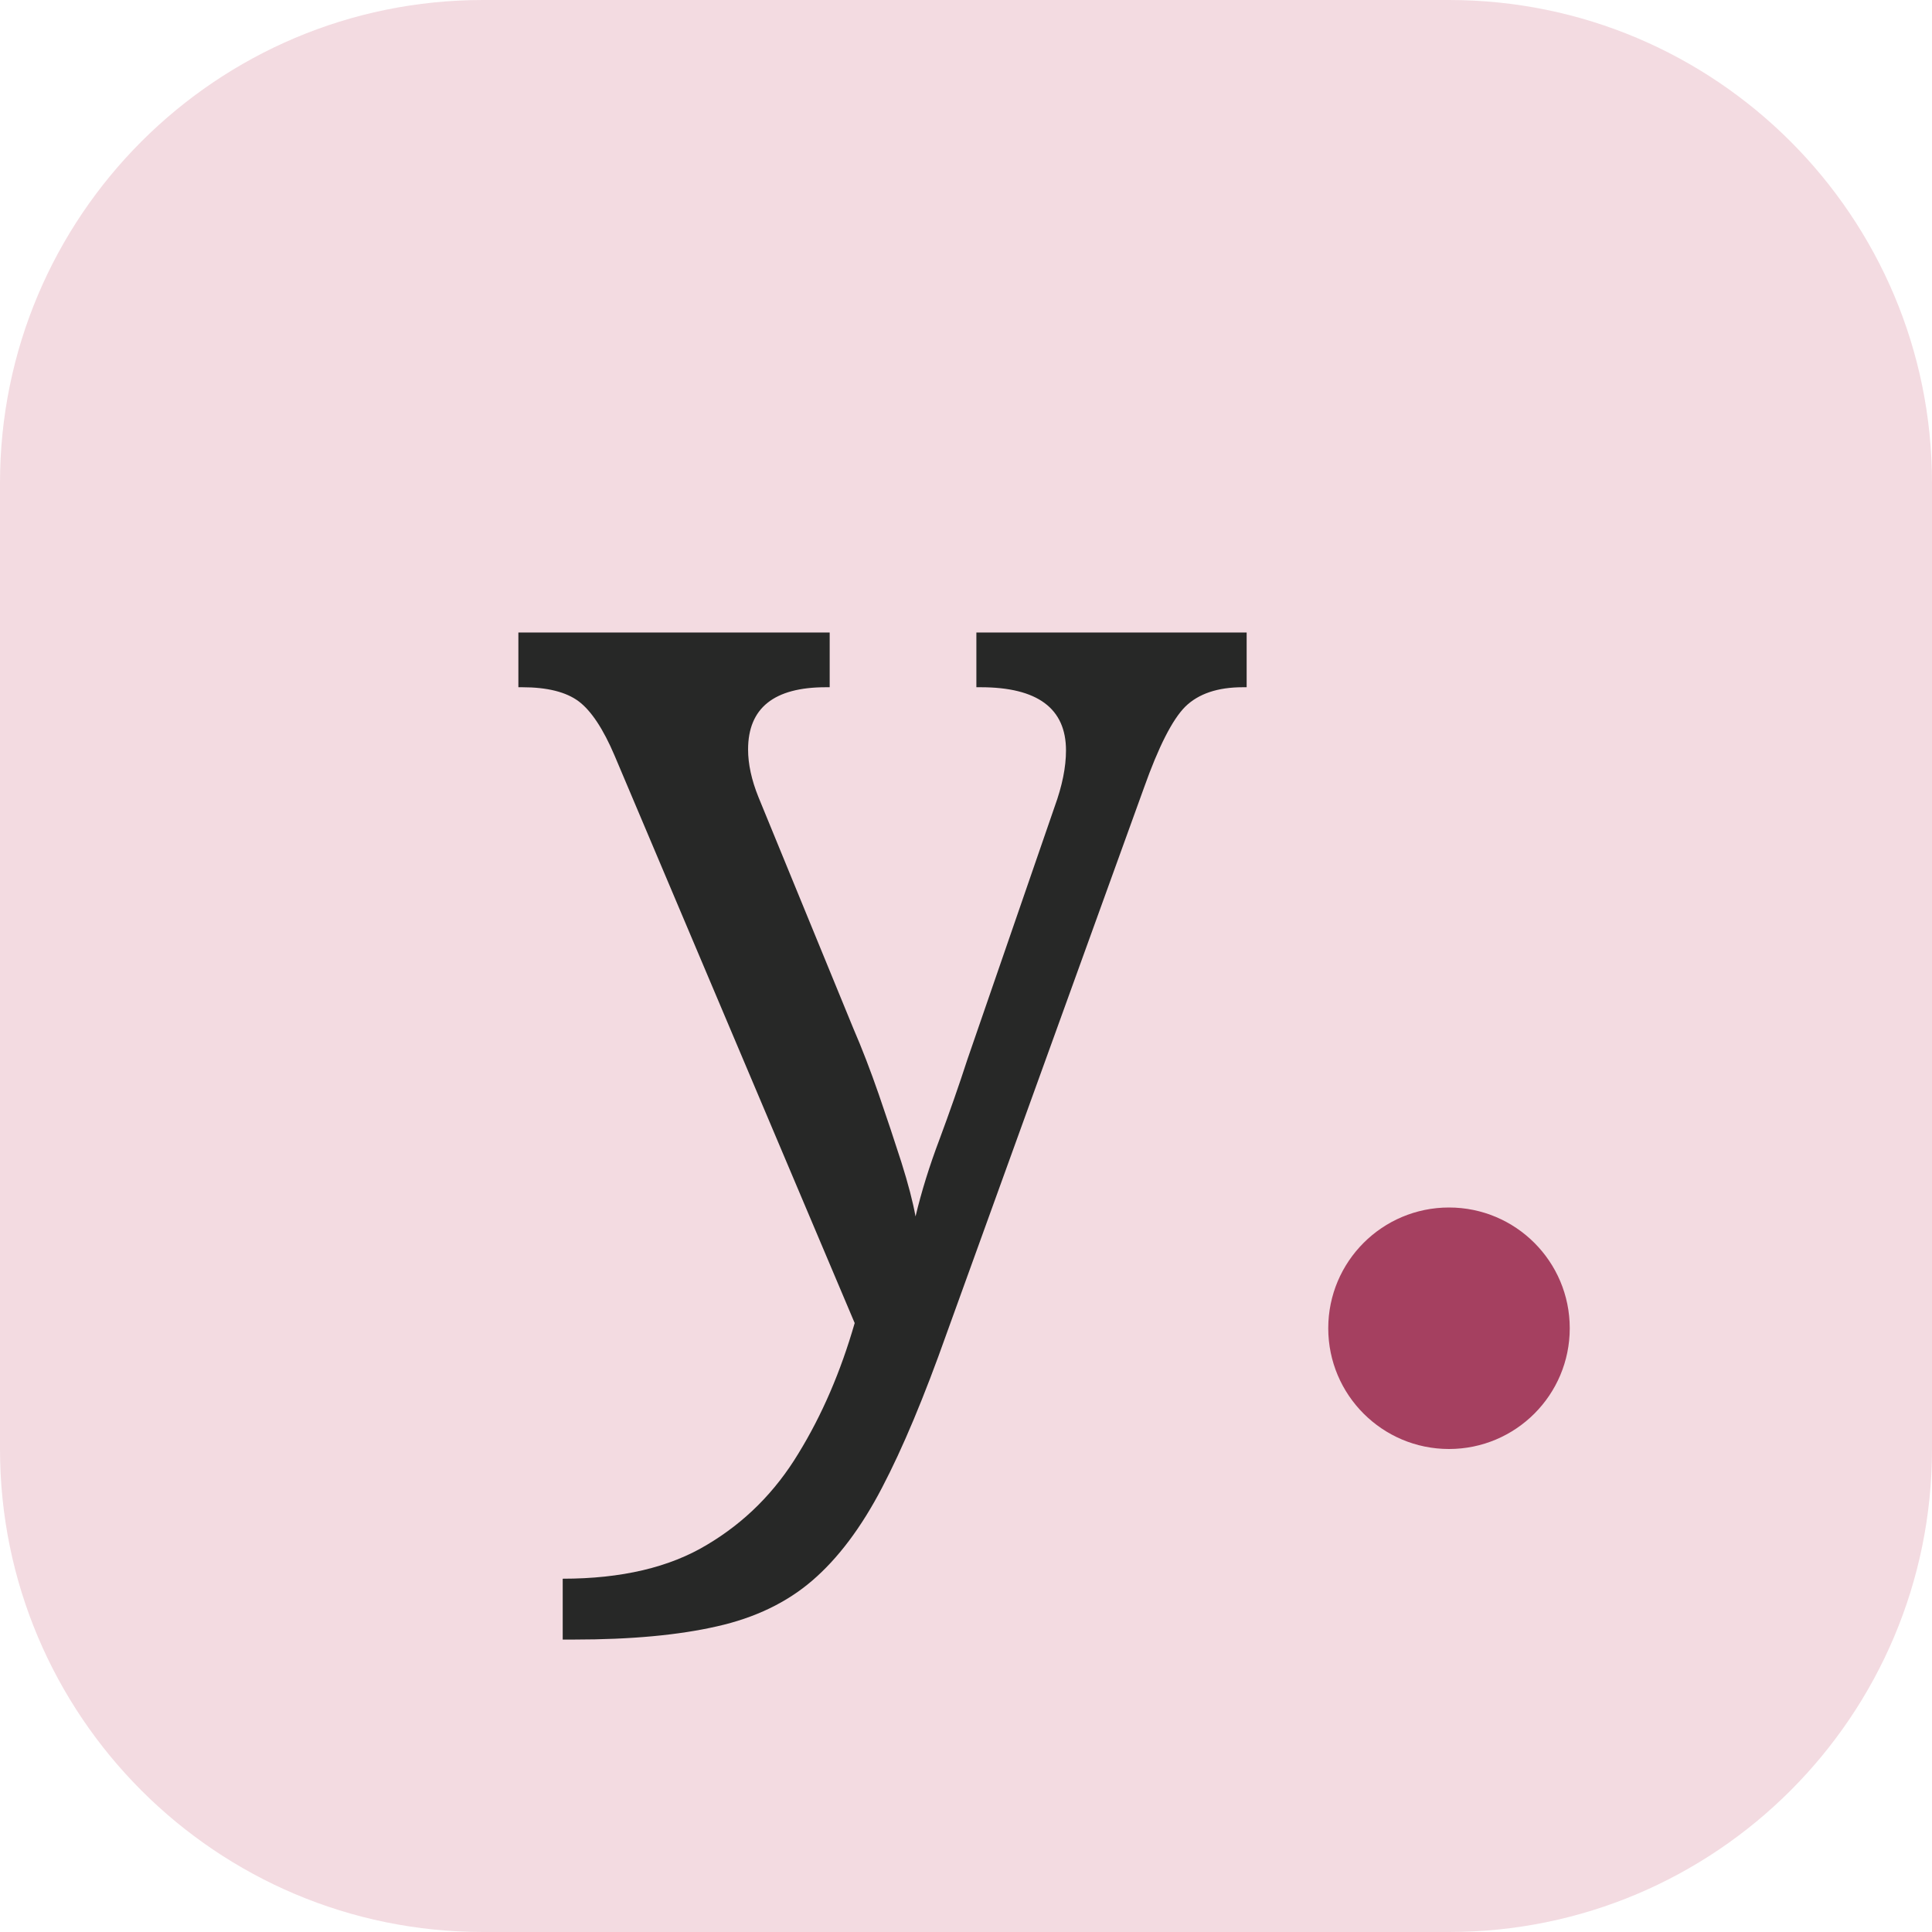
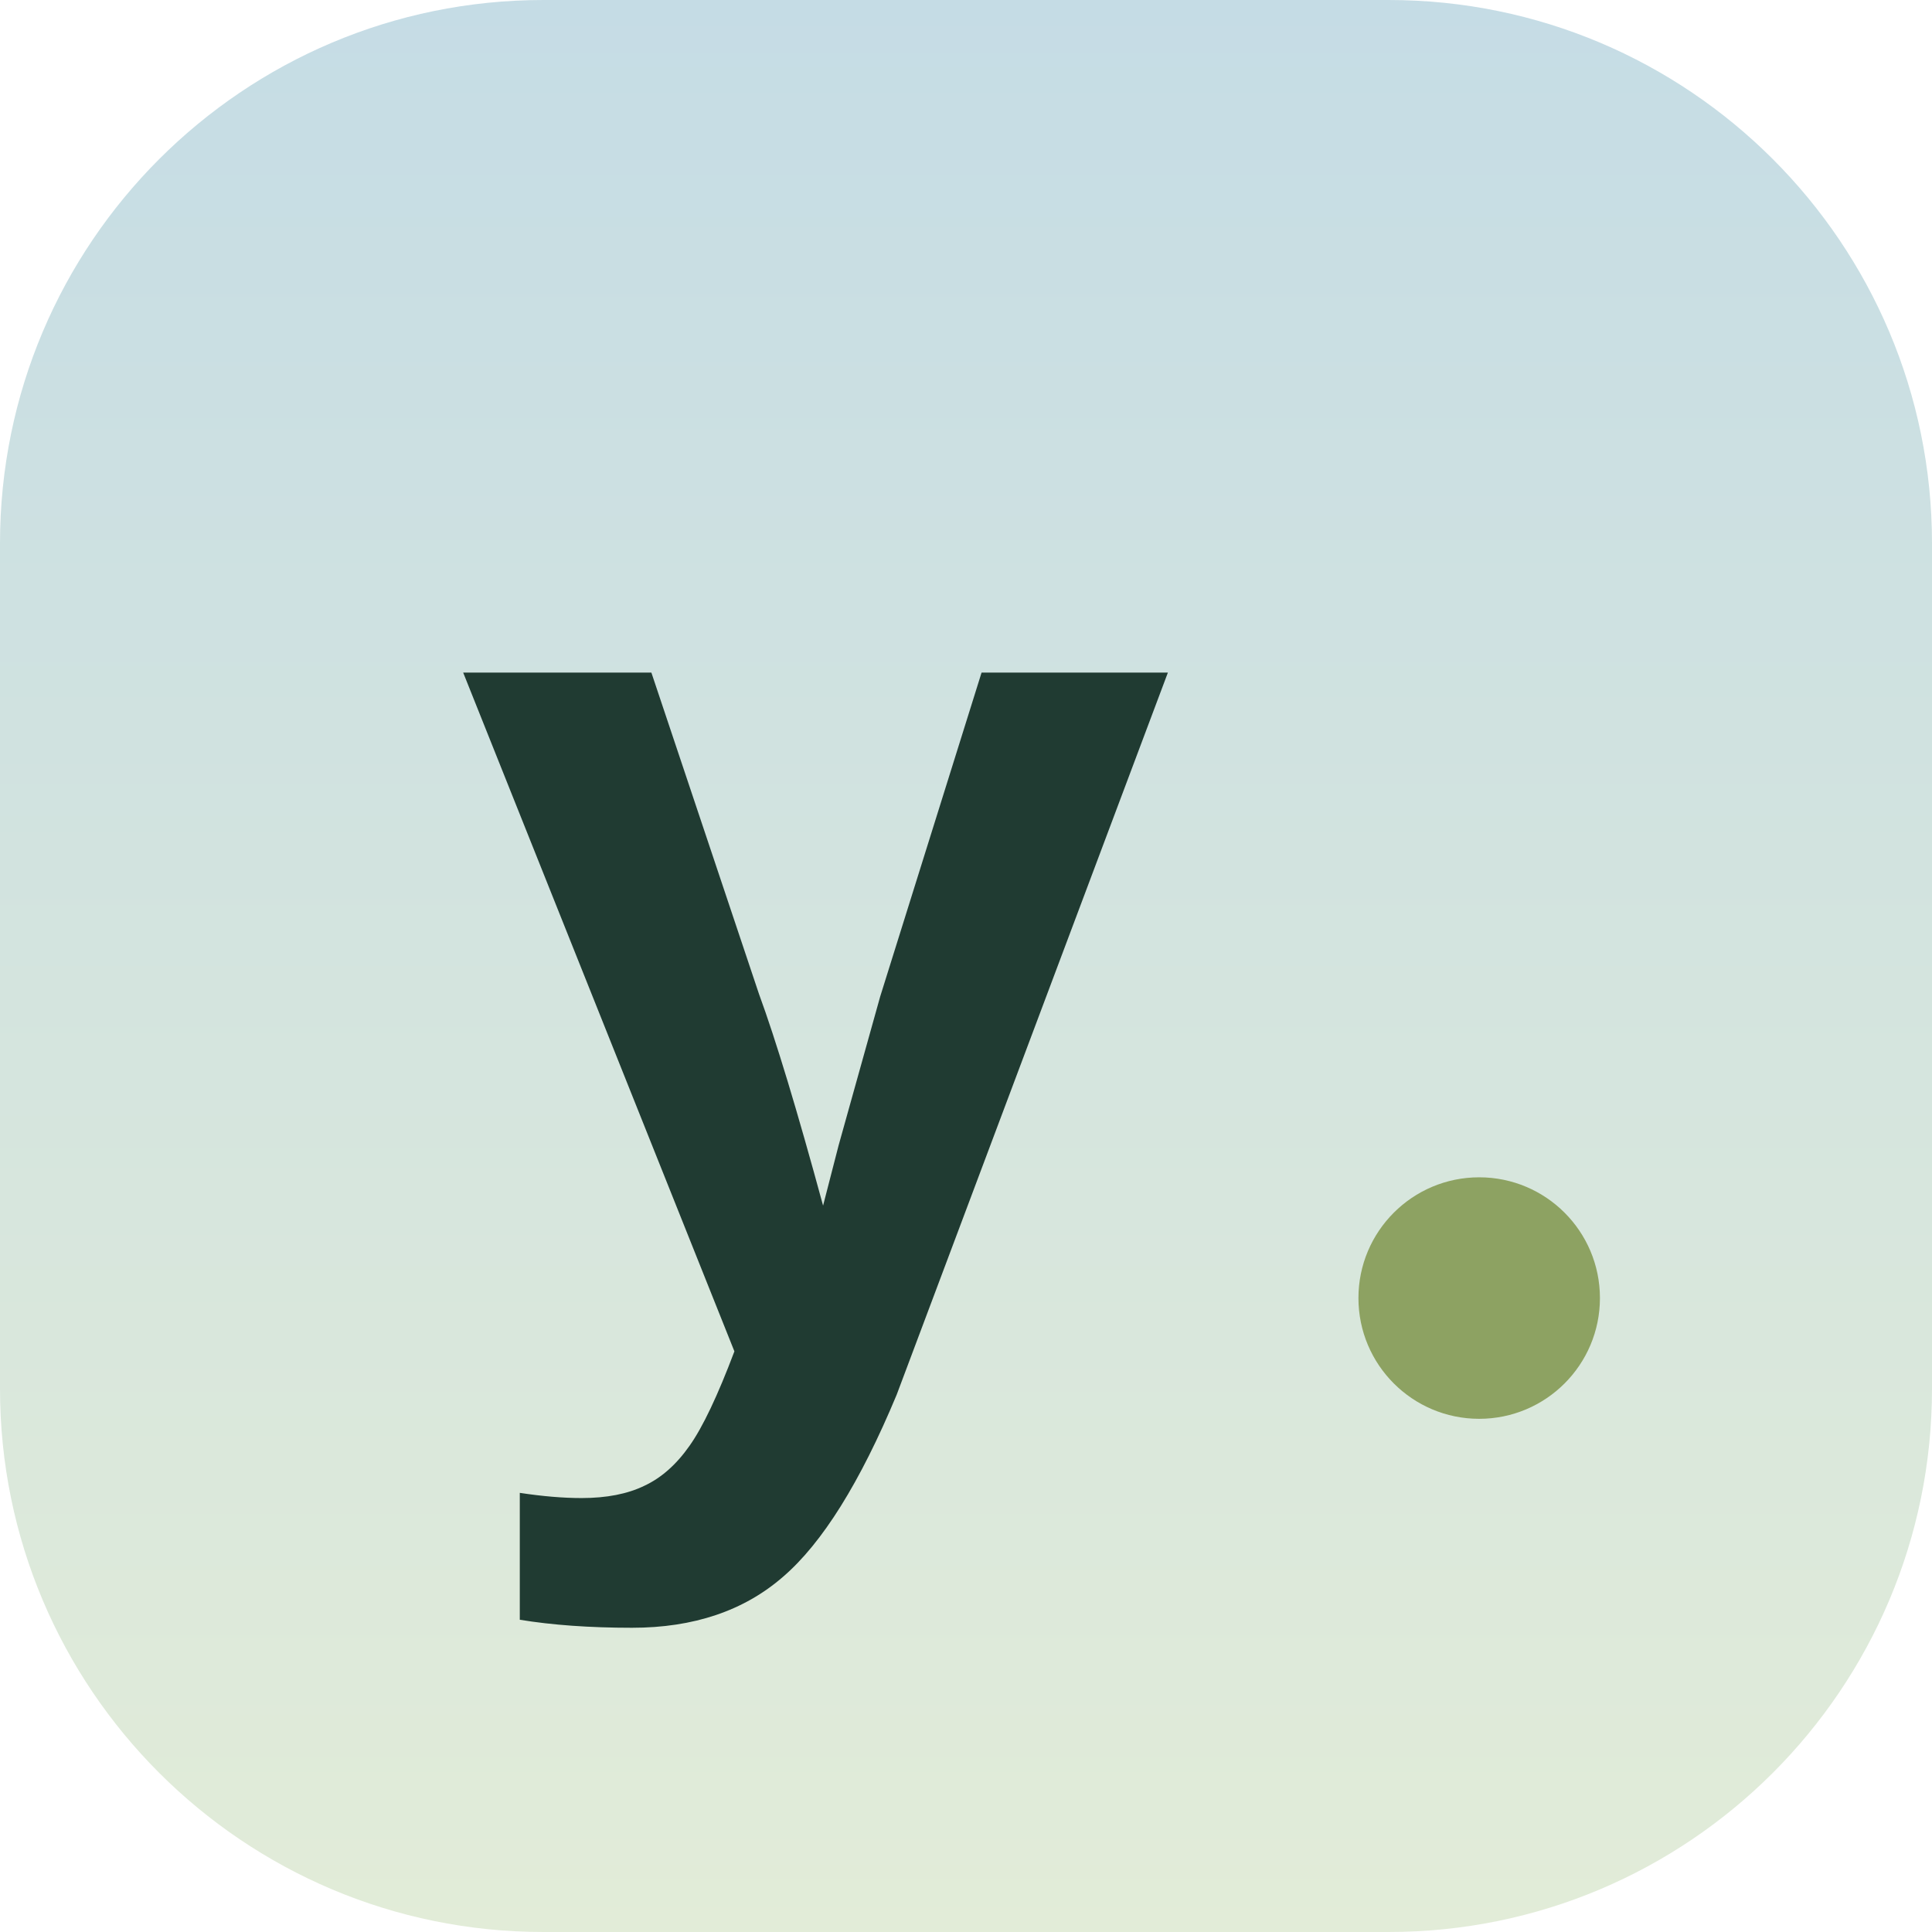
<svg xmlns="http://www.w3.org/2000/svg" viewBox="0 0 64 64">
-   <rect width="64" height="64" rx="16" fill="#f3dbe1" />
-   <text x="17" y="44" font-size="43" font-family="Georgia,serif" fill="#272827">y</text>
-   <circle cx="48" cy="44" r="4" fill="#a54060" />
+   <defs>
+     <linearGradient id="sky" x2="0" y2="1">
+       <stop stop-color="#c5dce5" />
+       <stop offset="1" stop-color="#e2ecd8" />
+     </linearGradient>
+   </defs>
+   <rect width="64" height="64" rx="18" fill="url(#sky)" />
+   <text x="15" y="45" font-size="43" font-weight="600" font-family="-apple-system,Arial,sans-serif" fill="#203b32">y</text>
+   <circle cx="49" cy="43" r="4" fill="#8da262" />
</svg>
